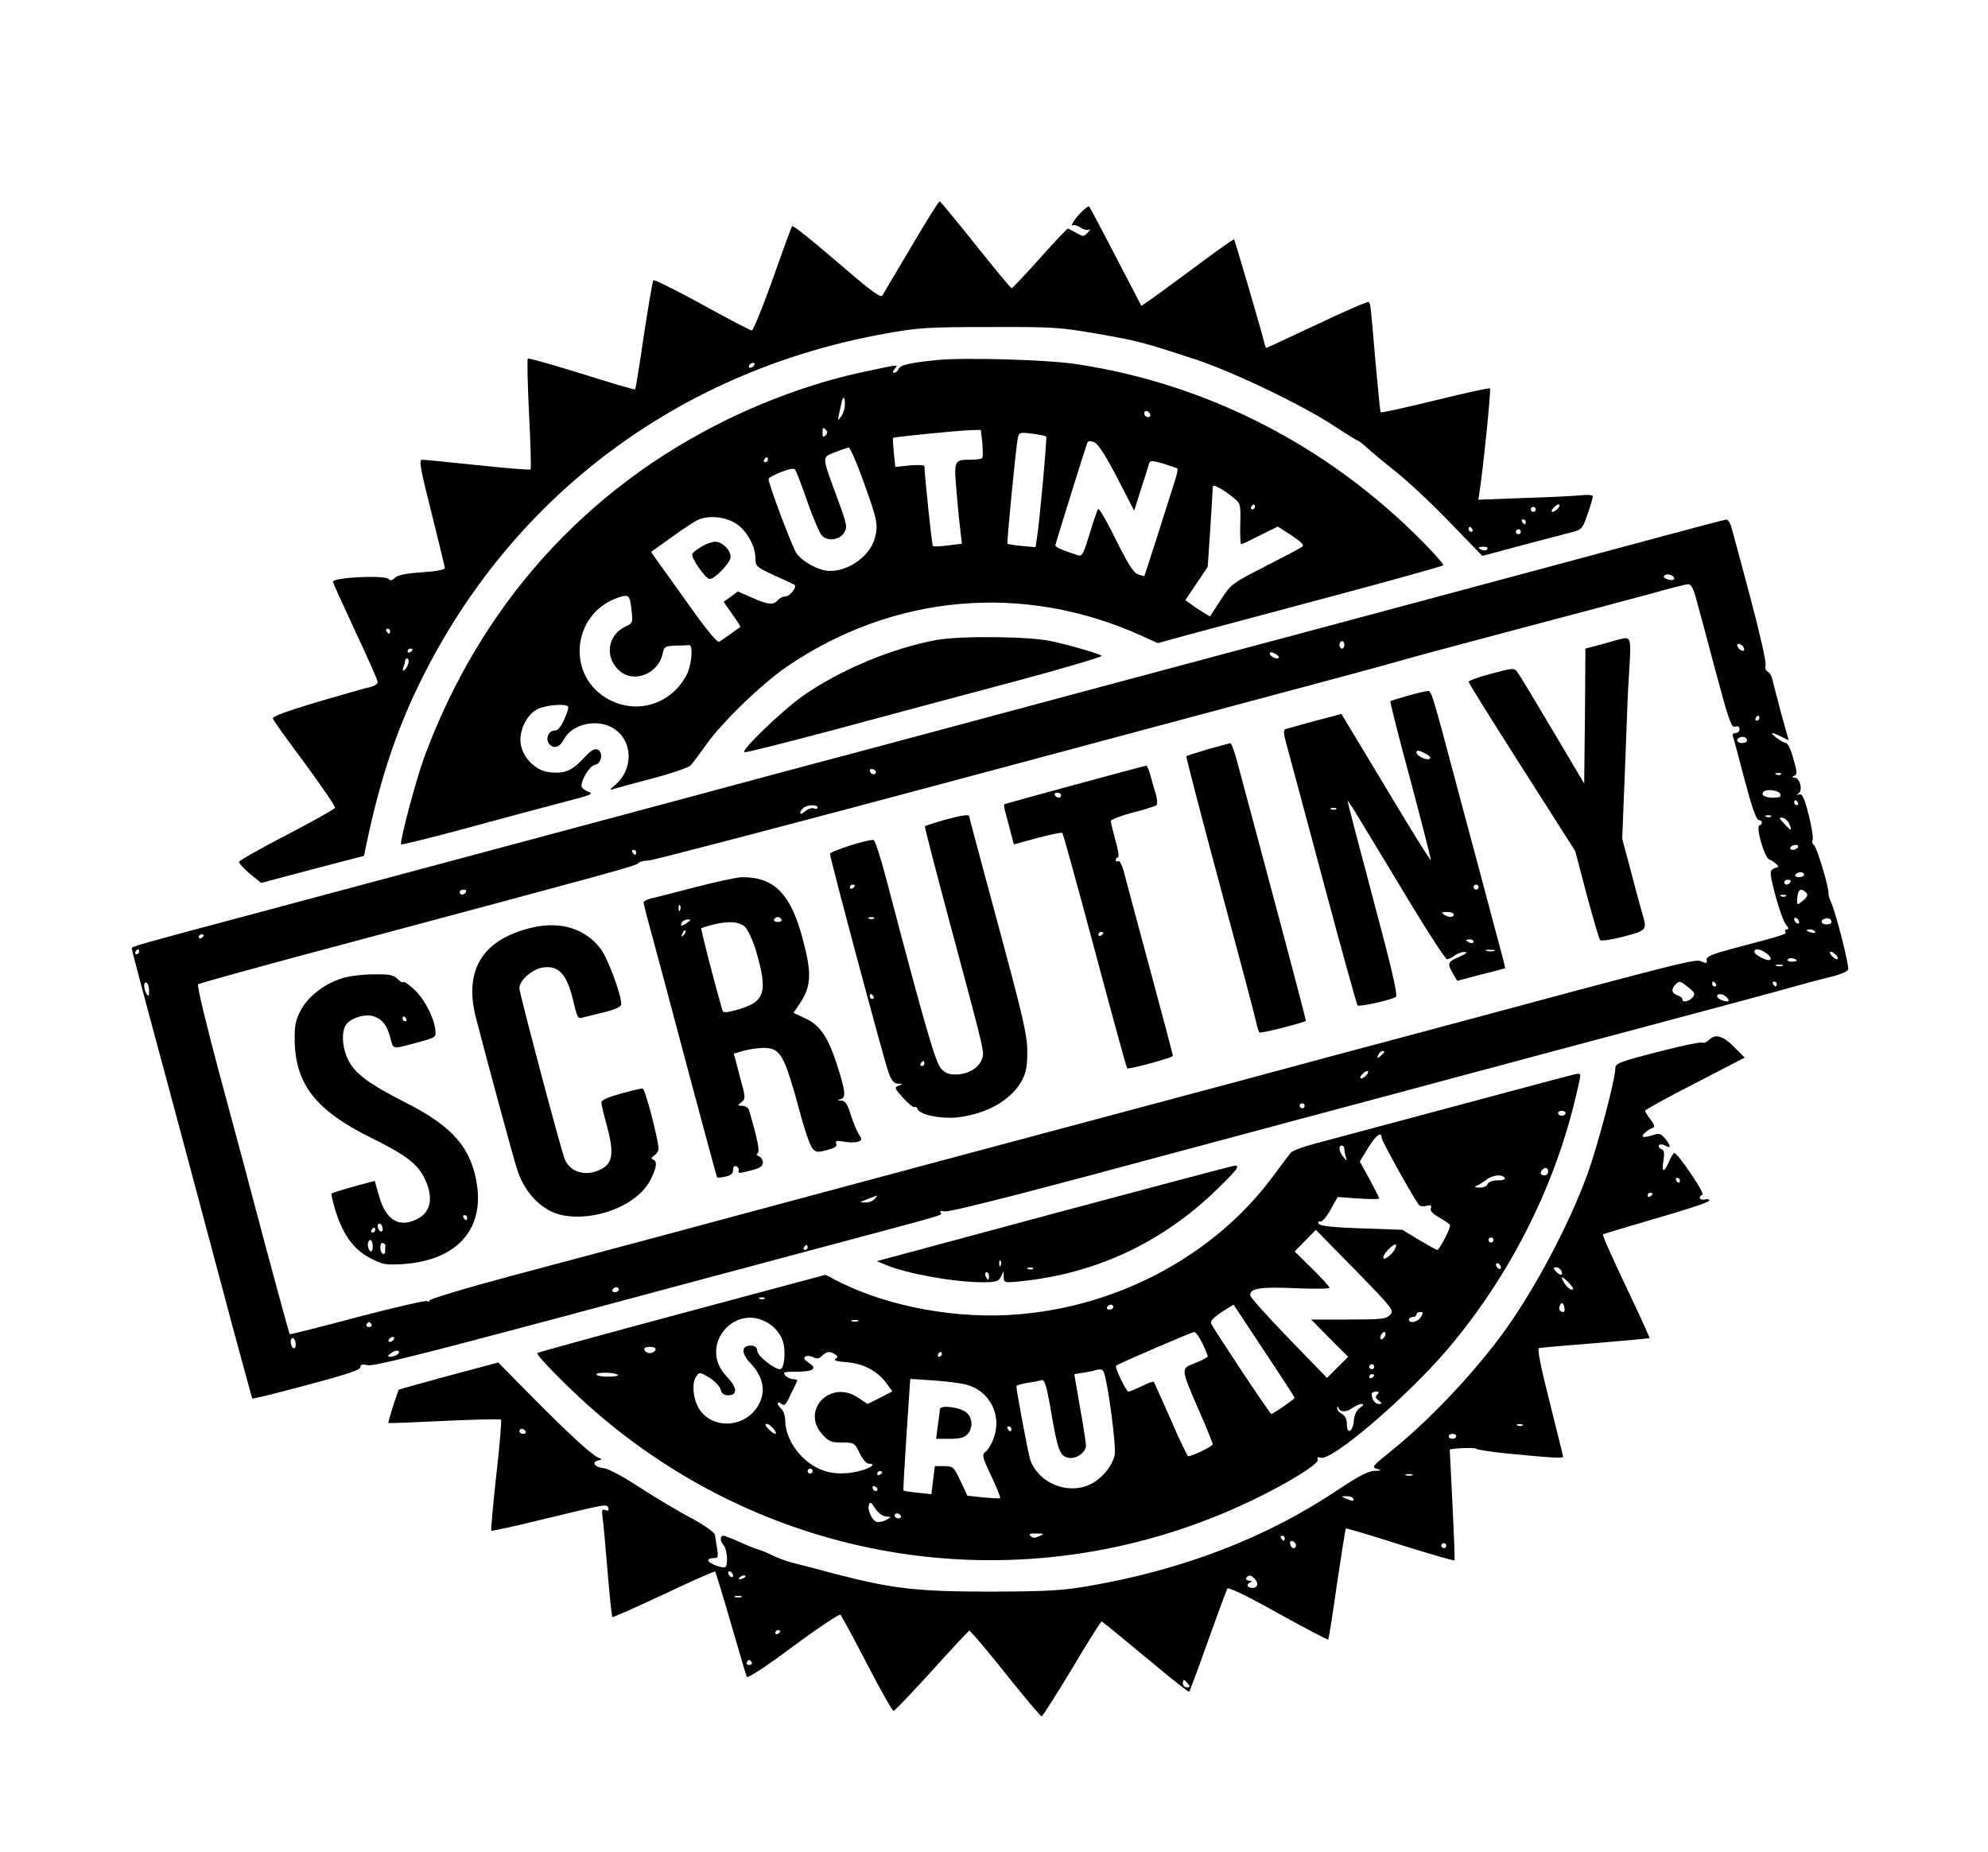
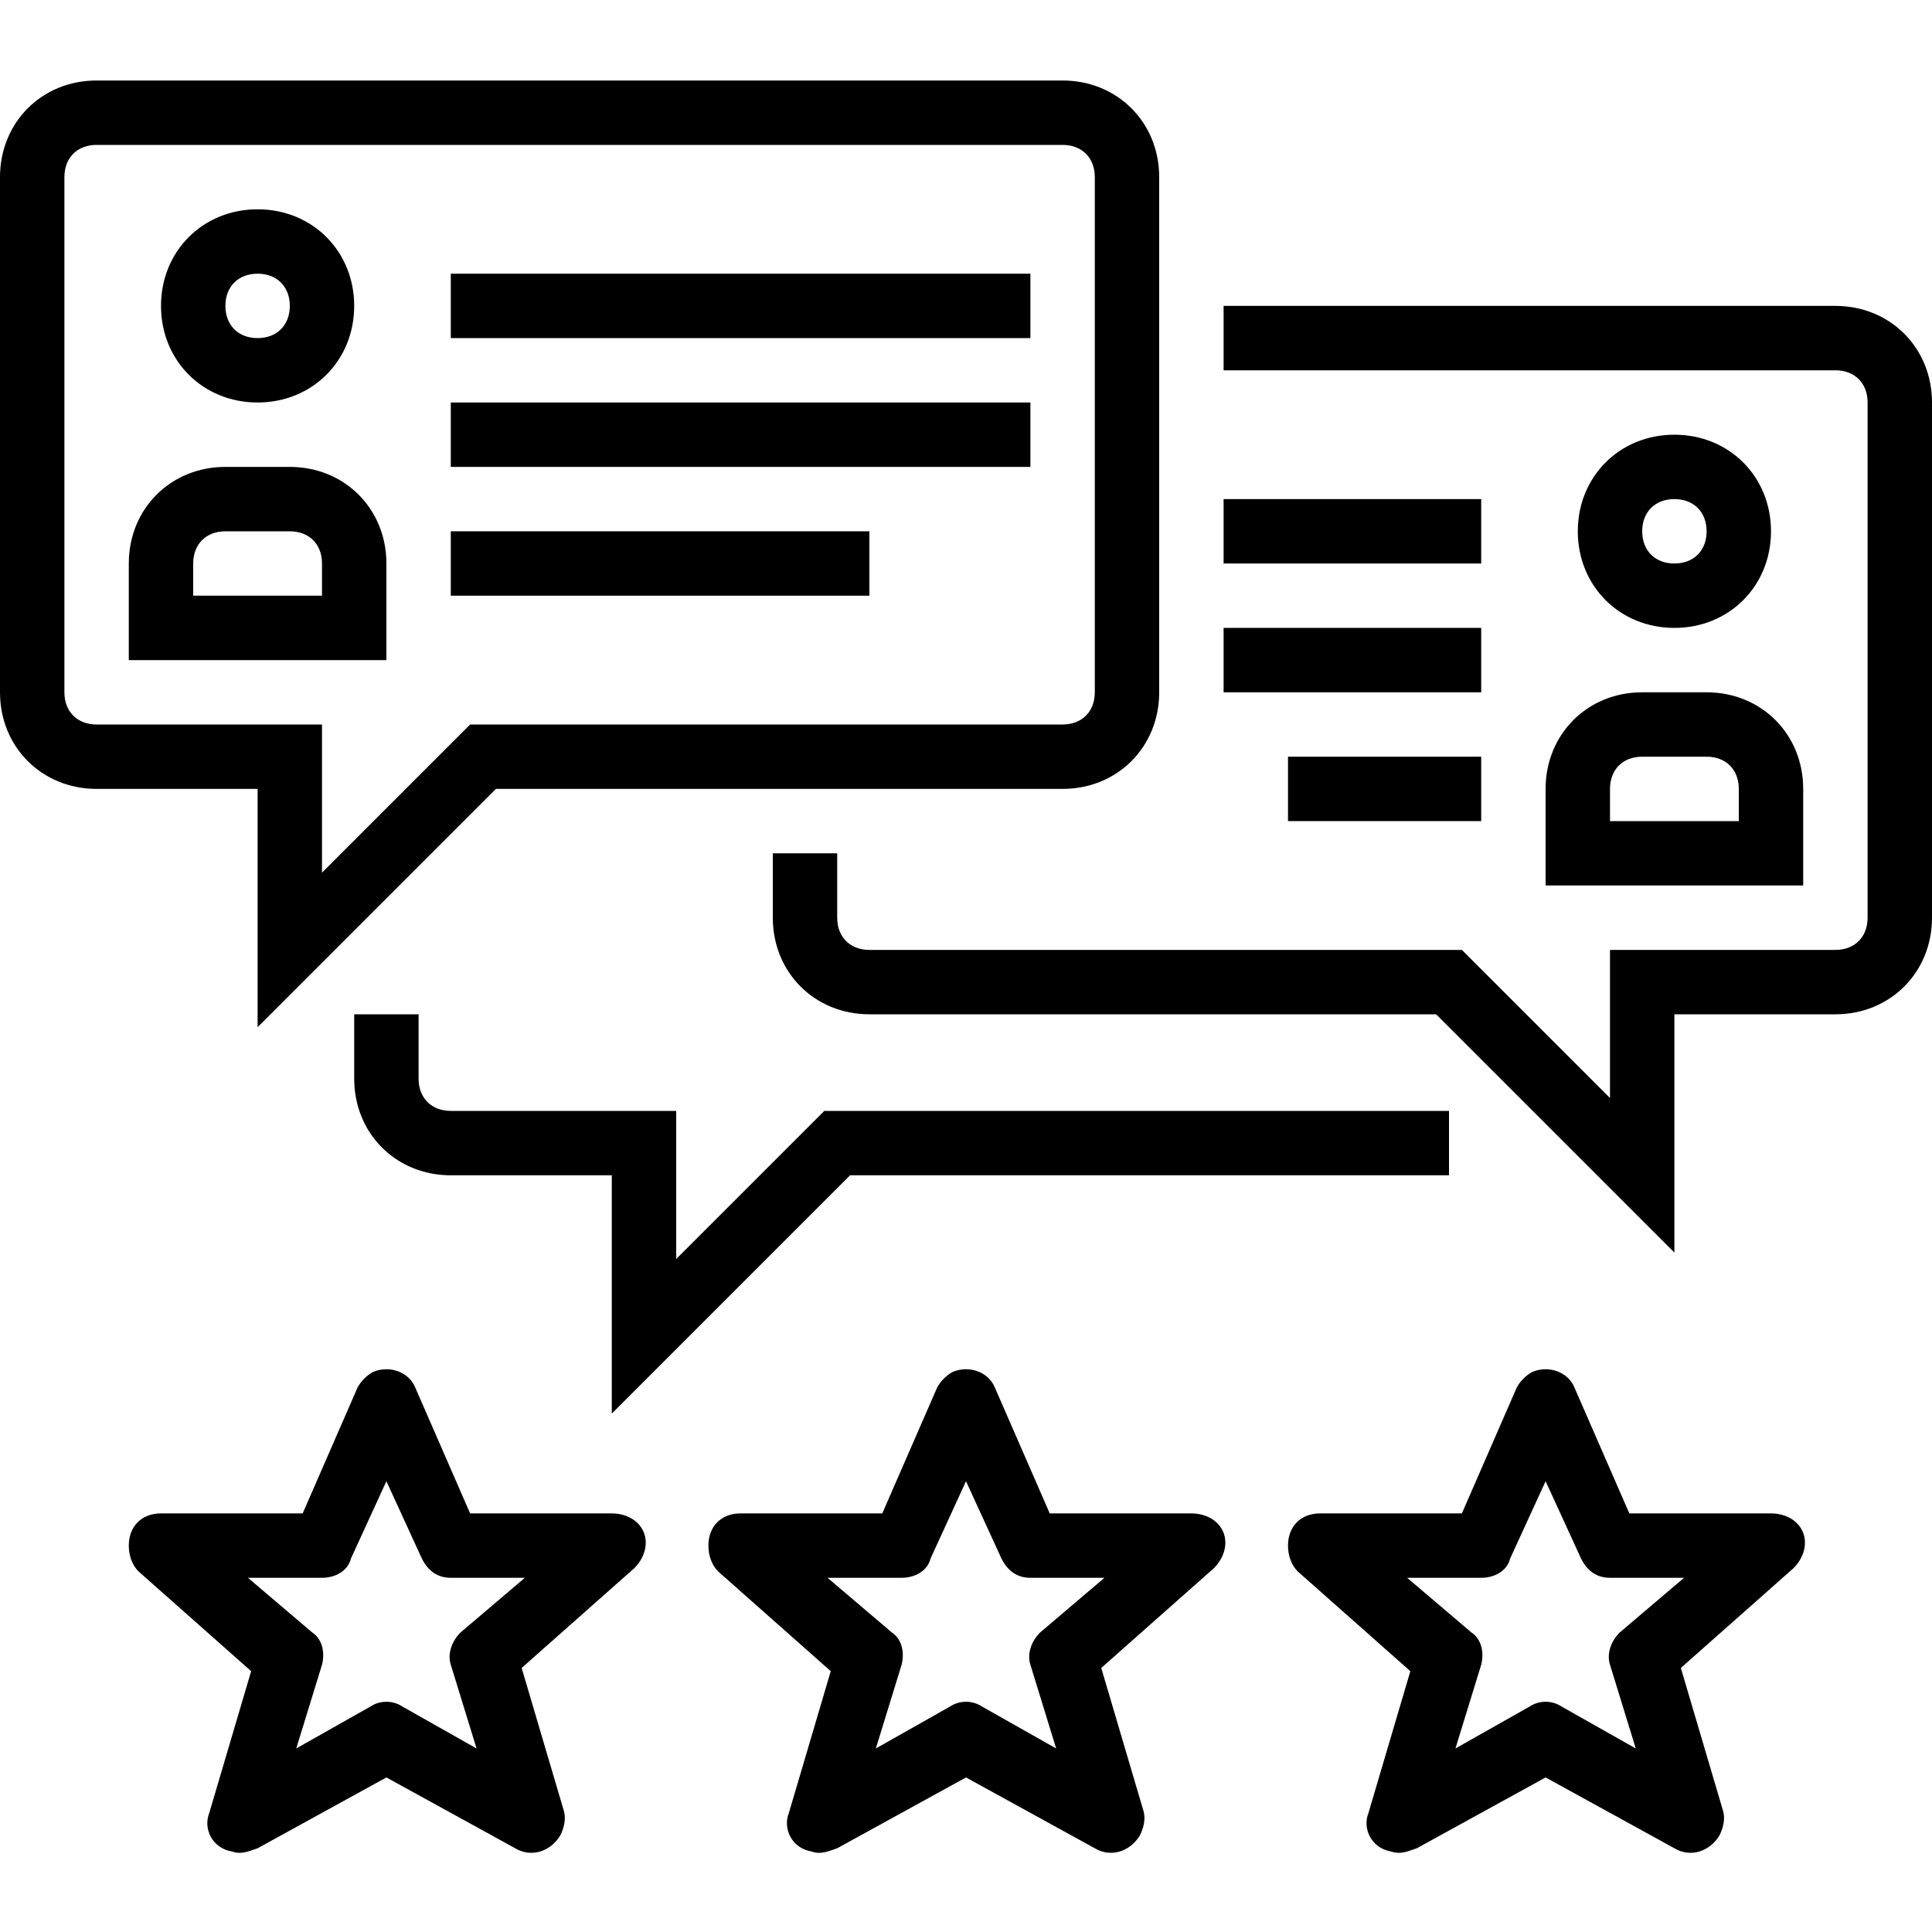
- <svg xmlns="http://www.w3.org/2000/svg" version="1.0" width="800pt" height="745pt" viewBox="0 0 800 745" preserveAspectRatio="xMidYMid meet">
-   <g transform="translate(0,745) scale(0.1,-0.1)" fill="#000000" stroke="none">
-     <path d="M3667 6457 c-59 -100 -112 -188 -116 -196 -7 -10 -41 14 -142 101 -163 139 -218 183 -222 177 -2 -2 -37 -97 -77 -211 -41 -115 -79 -208 -85 -208 -5 0 -95 47 -200 105 -104 57 -192 101 -196 97 -3 -4 -20 -103 -38 -221 -17 -118 -33 -216 -35 -218 -2 -2 -99 26 -215 63 -117 36 -214 64 -217 61 -3 -3 -1 -103 5 -223 6 -119 9 -219 6 -223 -3 -3 -99 5 -213 17 -114 12 -214 22 -223 22 -14 0 -9 -31 37 -212 29 -117 54 -218 54 -224 0 -7 -35 -13 -91 -17 -63 -4 -97 -11 -109 -22 -12 -11 -20 -13 -25 -6 -10 18 -225 8 -225 -10 0 -5 41 -95 90 -200 50 -106 90 -197 90 -204 0 -7 -12 -15 -27 -19 -16 -3 -111 -30 -213 -60 -127 -38 -184 -59 -182 -68 2 -7 60 -88 129 -180 68 -93 123 -173 121 -179 -2 -5 -89 -54 -193 -108 -104 -54 -191 -103 -193 -109 -1 -5 18 -27 43 -48 l46 -37 207 55 207 54 8 40 c61 293 137 510 256 734 374 707 1031 1183 1831 1327 132 24 169 27 420 27 259 1 284 -1 435 -27 171 -30 187 -35 395 -103 154 -51 433 -185 560 -269 47 -31 89 -57 94 -58 4 -1 20 -13 35 -27 15 -14 71 -61 125 -104 54 -44 153 -137 219 -207 l122 -126 165 44 c91 24 181 48 202 53 33 9 38 16 57 72 12 34 21 66 21 71 0 5 -21 7 -47 4 -27 -3 -130 -8 -231 -11 l-183 -7 5 33 c13 79 47 411 42 415 -3 3 -102 -19 -220 -48 -119 -29 -217 -51 -220 -48 -2 2 -11 94 -21 204 -20 234 -20 233 -27 240 -3 3 -96 -37 -207 -90 -111 -52 -203 -95 -205 -95 -2 0 -6 10 -9 23 -6 30 -118 411 -121 414 -1 2 -75 -50 -163 -116 -88 -65 -171 -126 -185 -135 l-25 -17 -43 83 c-72 139 -163 313 -167 317 -5 6 -53 -41 -65 -64 -6 -11 -7 -17 -3 -12 5 4 19 0 32 -8 13 -9 29 -13 36 -9 7 4 4 -2 -6 -12 -16 -17 -18 -17 -46 -1 -16 9 -31 17 -34 17 -3 0 -54 -54 -113 -120 -59 -66 -110 -120 -113 -120 -3 0 -69 79 -145 175 -77 96 -142 175 -145 175 -3 0 -55 -82 -114 -183z m-632 -477 c-3 -5 -11 -10 -16 -10 -6 0 -7 5 -4 10 3 6 11 10 16 10 6 0 7 -4 4 -10z m3235 -575 c-7 -8 -17 -15 -22 -15 -6 0 -5 7 2 15 7 8 17 15 22 15 6 0 5 -7 -2 -15z m-90 -5 c0 -5 -4 -10 -10 -10 -5 0 -10 5 -10 10 0 6 5 10 10 10 6 0 10 -4 10 -10z m-40 -50 c0 -5 -2 -10 -4 -10 -3 0 -8 5 -11 10 -3 6 -1 10 4 10 6 0 11 -4 11 -10z m-215 -30 c3 -5 1 -10 -4 -10 -6 0 -11 5 -11 10 0 6 2 10 4 10 3 0 8 -4 11 -10z m195 -10 c0 -5 -4 -10 -10 -10 -5 0 -10 5 -10 10 0 6 5 10 10 10 6 0 10 -4 10 -10z m-135 -70 c-3 -5 -12 -7 -20 -3 -21 7 -19 13 6 13 11 0 18 -4 14 -10z m-4415 -330 c0 -5 -2 -10 -4 -10 -3 0 -8 5 -11 10 -3 6 -1 10 4 10 6 0 11 -4 11 -10z m90 -74 c0 -3 -4 -8 -10 -11 -5 -3 -10 -1 -10 4 0 6 5 11 10 11 6 0 10 -2 10 -4z m-17 -56 c-3 -11 -10 -23 -16 -27 -7 -4 -8 0 -4 11 4 10 7 22 7 27 0 5 4 9 9 9 5 0 7 -9 4 -20z" />
-     <path d="M3768 6001 c-113 -12 -145 -20 -152 -36 -3 -8 -11 -15 -17 -15 -8 0 -8 4 1 15 16 19 22 20 -122 -11 -181 -38 -372 -105 -553 -193 -572 -280 -991 -747 -1217 -1356 -33 -89 -101 -345 -94 -353 3 -2 126 28 273 68 147 40 322 87 388 104 105 27 116 32 92 40 -15 6 -27 16 -27 23 0 28 34 82 54 85 27 4 35 52 10 62 -13 5 -29 -6 -58 -38 -46 -49 -77 -61 -139 -53 -52 7 -101 56 -111 110 -10 52 22 120 66 143 31 16 111 24 124 11 3 -3 -3 -26 -15 -51 -14 -32 -26 -46 -40 -46 -25 0 -38 -37 -19 -56 18 -19 42 -10 58 22 33 61 133 83 197 44 81 -49 84 -167 6 -231 -16 -12 -20 -19 -11 -16 9 3 81 23 159 43 79 21 150 45 158 54 9 9 36 46 61 81 65 92 223 245 326 316 429 293 954 339 1427 125 l66 -30 128 35 c70 19 328 88 572 153 244 65 446 122 449 125 3 3 -34 46 -84 96 -381 386 -868 635 -1394 714 -122 18 -450 27 -562 16z m-368 -179 c0 -16 -7 -37 -15 -48 -16 -21 -16 -24 0 49 7 35 15 35 15 -1z m1227 -48 c-9 -9 -28 6 -21 18 4 6 10 6 17 -1 6 -6 8 -13 4 -17z m-1305 -76 c-9 -9 -12 -7 -12 12 0 19 3 21 12 12 9 -9 9 -15 0 -24z m631 -30 c2 -29 3 -56 0 -60 -2 -5 -23 -8 -46 -8 -69 0 -69 -1 -57 -136 5 -65 13 -138 16 -161 l5 -41 -56 -7 c-31 -4 -58 -5 -61 -2 -4 4 -33 280 -34 321 0 5 -26 6 -59 3 l-58 -6 -6 56 c-3 32 -5 59 -3 61 5 4 257 29 312 31 l41 1 6 -52z m257 25 c4 -4 -25 -327 -37 -407 l-6 -38 -55 5 c-30 3 -56 7 -58 9 -3 4 34 389 42 426 5 22 8 23 57 17 29 -4 54 -9 57 -12z m285 -164 l69 -134 27 85 c15 47 30 93 32 102 5 16 9 16 59 2 29 -9 55 -18 56 -19 2 -2 -1 -19 -6 -37 -54 -170 -125 -394 -127 -396 -1 -1 -13 2 -26 7 -18 6 -41 44 -89 140 -35 72 -67 127 -71 123 -3 -4 -19 -49 -34 -100 -26 -84 -30 -92 -49 -86 -62 20 -91 33 -89 40 1 8 118 384 128 411 3 9 12 10 27 4 16 -6 44 -48 93 -142z m-1022 -12 c58 -160 62 -178 47 -234 -23 -80 -125 -144 -203 -128 -41 9 -94 41 -112 69 -19 29 -116 287 -112 299 1 5 25 18 52 28 37 14 51 16 56 7 4 -7 27 -65 49 -130 23 -65 49 -125 57 -133 23 -24 70 -19 89 10 15 24 14 30 -29 147 -61 166 -60 157 -7 178 25 10 50 18 55 19 6 0 32 -59 58 -132z m-383 83 c0 -5 -5 -10 -11 -10 -5 0 -7 5 -4 10 3 6 8 10 11 10 2 0 4 -4 4 -10z m1874 -153 c28 -23 29 -26 27 -105 -1 -45 0 -82 4 -82 3 0 37 16 76 36 l71 35 56 -36 c42 -29 52 -39 41 -46 -8 -6 -75 -41 -149 -79 -133 -68 -136 -70 -178 -135 l-43 -66 -27 17 c-16 9 -38 24 -50 33 l-22 16 45 67 45 67 10 148 c5 81 10 156 10 166 0 16 2 16 28 3 15 -8 40 -26 56 -39z m86 -37 c0 -5 -5 -10 -11 -10 -5 0 -7 5 -4 10 3 6 8 10 11 10 2 0 4 -4 4 -10z m-2095 -63 c46 -25 85 -92 85 -144 0 -32 4 -35 77 -69 42 -19 79 -36 81 -38 9 -10 -20 -46 -37 -46 -10 0 -24 -7 -31 -15 -17 -21 -39 -19 -104 10 l-57 25 -28 -21 -29 -21 35 -50 c20 -27 34 -50 32 -51 -2 -2 -20 -14 -39 -28 -19 -14 -40 -28 -46 -32 -7 -4 -53 51 -115 139 -57 80 -116 163 -132 184 l-27 39 84 60 c46 34 95 65 107 70 42 17 102 12 144 -12z m-413 -358 c5 -45 4 -47 -28 -62 -67 -33 -81 -117 -27 -171 58 -59 162 -21 180 65 5 26 9 29 49 31 24 0 50 1 57 2 17 1 11 -77 -9 -118 -60 -117 -194 -162 -310 -103 -177 90 -156 347 33 412 44 15 48 12 55 -56z" />
-     <path d="M2824 5251 c-18 -11 -35 -24 -38 -30 -8 -12 53 -101 70 -101 21 0 84 66 84 89 0 28 -34 61 -62 61 -13 0 -37 -9 -54 -19z" />
-     <path d="M6530 5249 c-223 -60 -709 -191 -1080 -290 -1206 -323 -1331 -356 -1620 -434 -157 -42 -350 -94 -430 -115 -80 -21 -390 -104 -690 -185 -681 -183 -1289 -345 -1755 -470 -386 -103 -425 -114 -425 -121 0 -5 43 -169 135 -509 54 -201 100 -372 270 -1010 43 -159 79 -291 80 -293 2 -2 100 22 219 54 158 42 216 61 216 72 0 11 8 13 31 8 24 -4 221 45 763 190 402 108 907 243 1121 300 463 124 427 113 419 125 -3 6 4 7 18 4 14 -3 228 50 543 134 286 77 682 183 880 236 198 53 484 129 635 170 151 41 505 135 785 210 281 75 539 144 575 155 36 10 98 27 139 37 40 9 76 23 78 31 6 13 -49 229 -69 272 -6 14 -11 30 -10 35 3 21 -47 188 -59 195 -6 4 -8 13 -5 19 4 6 -3 51 -15 100 -18 70 -26 88 -39 84 -11 -4 -12 -3 -2 5 18 12 5 62 -17 63 -10 0 -11 2 -3 6 16 6 15 14 -4 79 -8 30 -21 54 -27 54 -13 0 -66 39 -54 40 4 0 21 -7 36 -15 l29 -14 -30 107 c-16 59 -31 120 -35 135 -3 16 -12 31 -19 34 -8 3 -12 14 -9 27 3 11 -24 131 -60 266 -36 135 -70 262 -76 283 -5 20 -15 37 -22 36 -7 0 -194 -50 -417 -110z m207 -125 c2 -7 -6 -10 -21 -7 -14 3 -23 10 -20 15 8 12 36 6 41 -8z m85 -71 c8 -27 43 -157 78 -290 57 -213 67 -242 82 -237 12 3 18 0 18 -10 0 -9 -7 -16 -16 -16 -10 0 -14 -6 -10 -15 3 -8 24 -87 47 -175 28 -106 47 -160 56 -160 15 0 18 -17 3 -22 -15 -5 20 -129 39 -136 19 -7 46 -32 34 -32 -4 0 -14 -4 -21 -9 -11 -6 -8 -27 13 -107 15 -54 34 -107 43 -116 10 -12 11 -18 3 -18 -7 0 -10 -4 -6 -10 6 -9 0 -11 -200 -64 -97 -26 -119 -35 -117 -49 2 -14 -1 -15 -21 -6 -25 11 -50 5 -1147 -290 -184 -49 -495 -132 -690 -185 -496 -132 -1985 -531 -2340 -627 -162 -43 -442 -118 -622 -166 -179 -48 -324 -92 -321 -97 4 -5 1 -6 -6 -2 -7 4 -133 -25 -282 -64 -149 -40 -272 -71 -273 -69 -2 2 -45 159 -96 349 -50 190 -134 504 -187 699 -52 194 -91 356 -86 360 4 4 283 81 618 170 1047 280 1146 307 1153 317 4 6 23 11 42 11 19 1 600 153 1290 338 690 185 1347 361 1460 391 113 30 225 61 250 68 25 8 243 67 485 131 242 64 494 131 560 149 66 19 128 34 137 35 11 1 21 -13 30 -46z m-1412 -198 c0 -8 -4 -15 -10 -15 -5 0 -10 7 -10 15 0 8 5 15 10 15 6 0 10 -7 10 -15z m1608 -14 c3 -8 -1 -12 -9 -9 -7 2 -15 10 -17 17 -3 8 1 12 9 9 7 -2 15 -10 17 -17z m-1872 -38 c-8 -8 -36 5 -36 17 0 7 6 7 21 0 11 -7 18 -14 15 -17z m1934 -243 c0 -5 -5 -10 -11 -10 -5 0 -7 5 -4 10 3 6 8 10 11 10 2 0 4 -4 4 -10z m-50 -91 c0 -5 -9 -9 -20 -9 -22 0 -27 16 -7 23 15 5 27 -1 27 -14z m-3506 -130 c-6 -11 -24 -2 -24 11 0 5 7 7 15 4 8 -4 12 -10 9 -15z m3643 -5 c-3 -3 -12 -4 -19 -1 -8 3 -5 6 6 6 11 1 17 -2 13 -5z m-3 -79 c4 -12 -3 -15 -29 -15 -33 0 -51 11 -38 24 12 12 61 6 67 -9z m71 -35 c3 -5 1 -10 -4 -10 -6 0 -11 5 -11 10 0 6 2 10 4 10 3 0 8 -4 11 -10z m-3945 -20 c0 -5 -7 -7 -15 -3 -9 3 -25 -3 -35 -12 -21 -19 -28 -7 -8 13 14 14 58 16 58 2z m3837 -36 c-3 -3 -12 -4 -19 -1 -8 3 -5 6 6 6 11 1 17 -2 13 -5z m74 -31 c11 -29 8 -29 -22 3 -21 23 -22 26 -5 23 10 -2 22 -14 27 -26z m34 -93 c-3 -5 -13 -10 -21 -10 -8 0 -12 5 -9 10 3 6 13 10 21 10 8 0 12 -4 9 -10z m-4675 -20 c0 -5 -2 -10 -4 -10 -3 0 -8 5 -11 10 -3 6 -1 10 4 10 6 0 11 -4 11 -10z m4700 -90 c0 -5 -9 -10 -21 -10 -11 0 -17 5 -14 10 3 6 13 10 21 10 8 0 14 -4 14 -10z m-55 -30 c-3 -5 -10 -10 -16 -10 -5 0 -9 5 -9 10 0 6 7 10 16 10 8 0 12 -4 9 -10z m-5330 -40 c-3 -5 -10 -10 -16 -10 -5 0 -9 5 -9 10 0 6 7 10 16 10 8 0 12 -4 9 -10z m5393 -2 c8 -8 6 -16 -10 -30 -27 -23 -28 -23 -25 12 2 31 15 38 35 18z m-81 -14 c-3 -3 -12 -4 -19 -1 -8 3 -5 6 6 6 11 1 17 -2 13 -5z m53 -105 c0 -6 -4 -7 -10 -4 -5 3 -10 11 -10 16 0 6 5 7 10 4 6 -3 10 -11 10 -16z m130 0 c0 -5 -9 -9 -20 -9 -22 0 -27 16 -7 23 15 5 27 -1 27 -14z m-66 -38 c4 -5 -3 -7 -14 -4 -23 6 -26 13 -6 13 8 0 17 -4 20 -9z m-6484 -15 c0 -3 -4 -8 -10 -11 -5 -3 -10 -1 -10 4 0 6 5 11 10 11 6 0 10 -2 10 -4z m-260 -66 c0 -5 -5 -10 -11 -10 -5 0 -7 5 -4 10 3 6 8 10 11 10 2 0 4 -4 4 -10z m6548 -6 c12 -8 20 -20 17 -25 -7 -11 -65 17 -65 31 0 15 23 12 48 -6z m282 -9 c7 -8 8 -15 2 -15 -5 0 -15 7 -22 15 -7 8 -8 15 -2 15 5 0 15 -7 22 -15z m-160 -21 c0 -2 -9 -4 -21 -4 -11 0 -18 4 -14 10 5 8 35 3 35 -6z m-57 -21 c-7 -2 -19 -2 -25 0 -7 3 -2 5 12 5 14 0 19 -2 13 -5z m-6573 -101 c0 -21 -2 -24 -10 -12 -13 20 -13 53 0 45 6 -3 10 -18 10 -33z m6195 14 c25 -20 28 -26 16 -40 -15 -17 -41 -22 -41 -7 0 5 -9 13 -20 16 -23 7 -26 25 -8 43 16 16 18 16 53 -12z m110 14 c3 -5 1 -10 -4 -10 -6 0 -11 5 -11 10 0 6 2 10 4 10 3 0 8 -4 11 -10z m245 0 c0 -5 -2 -10 -4 -10 -3 0 -8 5 -11 10 -3 6 -1 10 4 10 6 0 11 -4 11 -10z m-200 -55 c8 -9 8 -15 2 -15 -18 0 -42 12 -42 21 0 14 26 10 40 -6z m-1380 -219 c0 -2 -7 -9 -15 -16 -13 -11 -14 -10 -9 4 5 14 24 23 24 12z m-70 -91 c-7 -8 -17 -15 -22 -15 -6 0 -5 7 2 15 7 8 17 15 22 15 6 0 5 -7 -2 -15z m-250 -125 c0 -5 -4 -10 -10 -10 -5 0 -10 5 -10 10 0 6 5 10 10 10 6 0 10 -4 10 -10z m-1730 -375 c-7 -8 -24 -15 -39 -14 -24 0 -23 1 9 13 19 8 37 14 39 15 2 0 -2 -6 -9 -14z m-270 -195 c0 -5 -5 -10 -11 -10 -5 0 -7 5 -4 10 3 6 8 10 11 10 2 0 4 -4 4 -10z m-760 -170 c0 -5 -7 -10 -16 -10 -8 0 -12 5 -9 10 3 6 10 10 16 10 5 0 9 -4 9 -10z m-995 -140 c3 -5 -1 -10 -10 -10 -9 0 -13 5 -10 10 3 6 8 10 10 10 2 0 7 -4 10 -10z m-305 -81 c0 -11 -4 -17 -10 -14 -5 3 -10 15 -10 26 0 11 5 17 10 14 6 -3 10 -15 10 -26z m395 21 c-3 -5 -11 -10 -16 -10 -6 0 -7 5 -4 10 3 6 11 10 16 10 6 0 7 -4 4 -10z m14 -61 c-8 -5 -21 -9 -29 -9 -12 1 -11 4 4 15 10 8 23 12 29 8 5 -3 3 -9 -4 -14z" />
-     <path d="M6520 4878 c-19 -5 -59 -16 -87 -24 l-53 -14 -2 -272 -3 -271 -127 214 c-70 118 -133 223 -141 233 -14 19 -16 19 -106 -5 -50 -13 -91 -28 -91 -33 0 -5 97 -160 215 -345 l214 -336 46 -175 c26 -96 50 -179 54 -183 5 -5 47 2 95 14 93 25 94 27 76 89 -6 19 -27 96 -46 170 l-36 135 11 275 c6 151 11 282 11 290 0 8 3 58 6 110 9 134 7 139 -36 128z" />
-     <path d="M5661 4649 c-35 -10 -65 -19 -66 -21 -2 -2 34 -145 81 -318 46 -173 83 -318 82 -321 -2 -4 -83 127 -181 291 l-179 297 -106 -28 c-59 -16 -112 -31 -119 -33 -9 -4 -8 -18 3 -58 8 -29 75 -277 148 -551 73 -274 136 -500 139 -503 6 -7 135 22 154 34 9 6 -16 113 -92 397 -57 214 -103 390 -102 392 2 1 28 -39 58 -90 31 -51 118 -194 193 -319 76 -126 143 -228 149 -228 7 0 21 7 31 15 11 8 29 15 40 14 14 0 7 -7 -21 -19 -48 -21 -50 -26 -26 -68 l17 -29 95 25 c53 13 97 25 98 26 1 1 -20 82 -47 181 -26 99 -87 326 -135 505 -119 448 -114 430 -133 429 -9 -1 -46 -10 -81 -20z m78 -233 c15 -8 20 -16 13 -20 -12 -7 -52 13 -52 26 0 11 11 9 39 -6z m-362 -222 c-3 -3 -12 -4 -19 -1 -8 3 -5 6 6 6 11 1 17 -2 13 -5z m573 -314 c0 -5 -4 -10 -10 -10 -5 0 -10 5 -10 10 0 6 5 10 10 10 6 0 10 -4 10 -10z m-100 -110 c0 -13 -20 -13 -40 0 -12 8 -9 10 13 10 15 0 27 -4 27 -10z m80 -110 c0 -5 -7 -7 -15 -4 -8 4 -15 8 -15 10 0 2 7 4 15 4 8 0 15 -4 15 -10z m83 -37 c-7 -2 -21 -2 -30 0 -10 3 -4 5 12 5 17 0 24 -2 18 -5z" />
-     <path d="M4861 4435 c-46 -14 -85 -26 -87 -28 -2 -2 59 -237 136 -523 77 -285 143 -534 146 -552 4 -18 9 -34 13 -37 7 -4 180 40 186 47 2 2 -130 498 -280 1056 -10 34 -20 62 -24 61 -3 0 -44 -11 -90 -24z" />
-     <path d="M4325 4292 c-154 -42 -282 -77 -284 -79 -2 -1 1 -20 7 -40 6 -21 15 -57 21 -79 l11 -42 95 26 c52 14 97 23 100 20 3 -2 62 -216 131 -474 69 -258 127 -471 130 -473 5 -6 184 43 184 50 0 3 -42 163 -94 355 -52 192 -99 368 -105 392 -7 23 -16 40 -21 37 -6 -4 -10 -1 -10 4 0 6 4 11 9 11 5 0 1 30 -10 67 -10 38 -19 73 -19 79 0 6 39 21 88 34 48 12 91 26 96 30 4 5 3 23 -2 42 -6 18 -16 52 -22 76 -6 23 -14 41 -18 41 -4 -1 -133 -35 -287 -77z m-55 -42 c0 -5 -4 -10 -9 -10 -6 0 -13 5 -16 10 -3 6 1 10 9 10 9 0 16 -4 16 -10z m170 -554 c0 -3 -4 -8 -10 -11 -5 -3 -10 -1 -10 4 0 6 5 11 10 11 6 0 10 -2 10 -4z" />
-     <path d="M3795 4149 c-38 -11 -71 -22 -73 -24 -2 -2 42 -171 97 -377 147 -547 143 -531 132 -561 -14 -36 -54 -59 -102 -61 -32 0 -46 5 -63 25 -22 26 -64 169 -222 771 -22 82 -43 148 -49 148 -29 1 -175 -46 -175 -56 0 -18 218 -833 236 -881 12 -32 21 -43 37 -44 20 0 21 -1 3 -8 -18 -7 -16 -11 18 -49 21 -23 42 -40 46 -37 4 3 10 -1 13 -9 9 -22 92 -39 156 -33 121 13 221 70 264 150 17 33 21 58 21 117 0 64 -18 141 -117 507 -64 238 -117 435 -117 438 0 9 -33 4 -105 -16z m-355 -263 c0 -3 -4 -8 -10 -11 -5 -3 -10 -1 -10 4 0 6 5 11 10 11 6 0 10 -2 10 -4z m77 -132 c-3 -3 -12 -4 -19 -1 -8 3 -5 6 6 6 11 1 17 -2 13 -5z m-2 -314 c3 -5 1 -10 -4 -10 -6 0 -11 5 -11 10 0 6 2 10 4 10 3 0 8 -4 11 -10z m205 -270 c0 -5 -5 -10 -11 -10 -5 0 -7 5 -4 10 3 6 8 10 11 10 2 0 4 -4 4 -10z" />
-     <path d="M2795 3879 c-82 -21 -162 -42 -177 -45 -16 -4 -28 -11 -28 -16 0 -5 17 -73 39 -151 21 -78 87 -324 146 -547 60 -223 109 -407 111 -408 1 -2 16 -1 33 3 22 5 31 12 31 27 0 11 5 18 13 15 6 -2 11 -10 10 -16 -4 -14 -2 -14 53 0 33 9 44 16 44 31 0 10 -7 21 -16 25 -10 4 -12 8 -5 12 10 6 -2 62 -35 174 -3 9 -15 17 -27 17 -21 1 -21 1 -4 14 18 14 18 18 -6 105 l-24 91 41 12 c23 6 59 11 80 11 68 -1 82 -27 147 -266 17 -65 39 -127 48 -138 14 -17 21 -17 59 -7 31 8 42 15 37 25 -4 13 1 14 30 9 20 -4 45 -4 56 -1 18 6 19 9 6 29 -8 12 -23 47 -33 79 -14 44 -22 57 -38 58 -19 1 -19 2 -3 6 23 6 19 34 -18 148 -34 103 -67 151 -125 177 l-47 22 23 34 c50 73 52 125 12 272 -48 175 -114 241 -243 240 -22 -1 -107 -19 -190 -41z m-58 -91 c-3 -8 -6 -5 -6 6 -1 11 2 17 5 13 3 -3 4 -12 1 -19z m408 -38 c3 -5 -3 -10 -15 -10 -12 0 -18 5 -15 10 3 6 10 10 15 10 5 0 12 -4 15 -10z m-381 -14 c-21 -15 -30 -14 -19 3 3 6 14 11 23 11 13 0 13 -2 -4 -14z m234 -16 c11 -11 31 -53 43 -92 51 -173 39 -211 -80 -243 -45 -12 -51 -11 -55 3 -28 96 -87 324 -84 327 1 1 21 7 43 13 66 17 109 14 133 -8z m-247 -33 c-10 -9 -11 -8 -5 6 3 10 9 15 12 12 3 -3 0 -11 -7 -18z" />
-     <path d="M2140 3717 c-198 -47 -274 -170 -225 -362 50 -192 149 -559 167 -614 30 -93 101 -165 180 -181 135 -27 305 41 356 143 25 50 28 73 10 81 -9 3 -8 8 5 16 9 6 17 18 17 27 0 35 -54 243 -64 243 -5 0 -45 -9 -88 -21 -50 -14 -78 -26 -78 -35 0 -8 9 -47 20 -86 32 -115 27 -159 -21 -183 -60 -32 -126 -13 -147 42 -16 40 -182 667 -182 686 0 33 53 78 97 84 62 8 94 -28 119 -131 16 -70 20 -77 38 -71 12 3 51 13 89 22 46 12 67 22 67 32 0 40 -54 184 -83 223 -63 82 -161 112 -277 85z" />
-     <path d="M1379 3514 c-73 -22 -140 -74 -169 -130 -21 -40 -25 -62 -24 -124 3 -173 86 -279 304 -387 145 -72 190 -106 219 -166 36 -75 26 -134 -29 -162 -74 -38 -127 -6 -155 93 l-17 60 -85 -23 c-47 -13 -87 -26 -89 -28 -2 -2 5 -33 16 -69 30 -97 74 -157 140 -191 50 -26 62 -28 130 -24 215 14 328 136 299 322 -23 146 -98 232 -283 326 -152 77 -210 120 -236 176 -26 55 -27 124 -1 147 27 25 78 37 108 25 34 -13 50 -35 64 -86 13 -48 2 -47 124 -14 58 16 60 18 57 46 -6 51 -42 121 -82 160 -22 21 -42 36 -46 33 -3 -4 -14 2 -25 13 -16 16 -33 19 -96 18 -43 0 -99 -7 -124 -15z m256 -164 c3 -5 1 -10 -4 -10 -6 0 -11 5 -11 10 0 6 2 10 4 10 3 0 8 -4 11 -10z m245 -800 c0 -5 -2 -10 -4 -10 -3 0 -8 5 -11 10 -3 6 -1 10 4 10 6 0 11 -4 11 -10z m-340 -46 c0 -8 -4 -12 -10 -9 -5 3 -10 13 -10 21 0 8 5 12 10 9 6 -3 10 -13 10 -21z m-30 -4 c0 -5 -5 -10 -11 -10 -5 0 -7 5 -4 10 3 6 8 10 11 10 2 0 4 -4 4 -10z m-10 -66 c0 -14 -4 -23 -10 -19 -5 3 -10 15 -10 26 0 10 5 19 10 19 6 0 10 -12 10 -26z m51 3 c-1 -4 -1 -14 -1 -23 0 -8 -4 -12 -10 -9 -13 8 -13 48 1 43 6 -2 10 -7 10 -11z" />
-     <path d="M3771 4875 c-178 -32 -392 -121 -541 -226 -83 -59 -251 -220 -234 -226 6 -2 168 39 360 90 192 52 514 138 717 192 202 54 364 102 360 106 -9 8 -124 42 -203 59 -87 19 -360 22 -459 5z" />
-     <path d="M6876 3264 c-9 -8 -20 -13 -25 -10 -5 4 -72 -10 -148 -29 -196 -50 -203 -53 -203 -78 0 -40 -72 -313 -112 -422 -77 -212 -224 -486 -351 -655 -127 -169 -294 -343 -446 -465 -69 -55 -72 -60 -50 -66 21 -6 19 -7 -10 -8 -25 -1 -64 -21 -145 -75 -287 -193 -622 -322 -1002 -388 -111 -19 -166 -22 -394 -23 -298 0 -395 11 -624 70 -72 19 -151 40 -176 46 -25 6 -61 20 -80 29 -19 10 -46 21 -60 25 -14 4 -48 18 -77 31 -28 13 -57 24 -62 24 -14 0 -14 -23 0 -37 15 -15 20 -81 8 -89 -12 -7 -69 15 -69 27 0 5 9 9 21 9 22 0 22 -2 6 93 -2 11 -39 37 -97 69 -52 27 -145 83 -207 123 -67 44 -125 75 -144 77 -36 3 -50 24 -22 31 17 4 17 4 1 11 -29 13 -117 94 -263 241 l-140 142 -199 -53 c-109 -30 -200 -55 -201 -56 -5 -7 -45 -132 -42 -134 1 -2 103 2 225 8 122 6 225 8 228 5 3 -3 -5 -104 -19 -224 -13 -120 -22 -220 -20 -223 2 -2 99 19 216 48 253 61 249 61 255 43 3 -10 0 -12 -12 -8 -14 5 -15 1 -11 -31 3 -20 12 -118 20 -216 8 -99 17 -181 19 -183 2 -3 95 39 207 91 111 53 204 94 207 92 2 -3 31 -96 63 -208 33 -112 61 -209 64 -216 3 -7 73 38 187 123 100 74 186 131 190 127 5 -5 53 -94 107 -198 54 -104 102 -189 107 -189 5 1 74 73 153 160 79 88 148 161 151 163 4 1 70 -76 146 -172 77 -96 142 -174 146 -173 4 1 59 88 122 192 62 105 116 190 119 190 3 0 82 -65 177 -144 94 -79 173 -141 175 -139 3 2 37 94 76 204 39 109 74 204 78 211 4 7 74 -26 204 -99 109 -60 200 -108 202 -106 2 2 18 102 35 223 18 121 34 222 36 224 1 2 100 -27 218 -65 119 -37 217 -66 219 -63 2 2 -2 103 -8 224 -6 121 -11 221 -11 221 3 6 106 10 106 4 0 -3 55 -12 123 -19 185 -18 227 -20 227 -13 0 4 -25 103 -54 220 -37 145 -50 214 -43 217 7 2 109 11 227 20 118 10 216 19 218 20 1 1 -26 63 -61 136 -101 213 -130 279 -126 282 2 2 98 30 213 64 116 33 212 65 214 71 2 6 -5 8 -17 5 -21 -5 -30 12 -10 19 12 4 -99 167 -113 168 -4 0 -14 -16 -22 -35 -20 -47 -30 -44 -22 5 5 31 3 42 -9 46 -8 3 -12 10 -9 15 3 5 13 5 25 -1 24 -14 24 -2 -1 29 -18 20 -23 22 -52 12 -17 -6 -34 -8 -37 -5 -6 6 22 30 43 37 6 2 1 15 -12 32 -12 15 -22 31 -22 35 0 4 90 54 200 110 l201 104 -43 43 c-45 46 -76 54 -102 27z m-116 -564 c0 -5 -2 -10 -4 -10 -3 0 -8 5 -11 10 -3 6 -1 10 4 10 6 0 11 -4 11 -10z m-110 -54 c0 -3 -4 -8 -10 -11 -5 -3 -10 -1 -10 4 0 6 5 11 10 11 6 0 10 -2 10 -4z m-366 -311 c3 -8 2 -15 -3 -15 -5 0 -14 7 -21 15 -10 12 -10 15 3 15 8 0 17 -7 21 -15z m32 -50 c15 -16 18 -25 10 -25 -8 0 -21 11 -30 25 -9 14 -13 25 -10 25 4 0 17 -11 30 -25z m-20 -100 c1 -8 -1 -15 -5 -15 -14 0 -20 12 -14 26 6 17 16 11 19 -11z m-169 -471 c-3 -3 -12 -4 -19 -1 -8 3 -5 6 6 6 11 1 17 -2 13 -5z m-4012 -24 c3 -5 -1 -10 -9 -10 -9 0 -16 5 -16 10 0 6 4 10 9 10 6 0 13 -4 16 -10z m3745 -20 c0 -5 -7 -10 -15 -10 -8 0 -15 5 -15 10 0 6 7 10 15 10 8 0 15 -4 15 -10z m-177 -157 c-7 -2 -19 -2 -25 0 -7 3 -2 5 12 5 14 0 19 -2 13 -5z m-238 -93 c7 -12 -2 -12 -30 0 -19 8 -19 9 2 9 12 1 25 -3 28 -9z m-275 -160 c0 -5 -2 -10 -4 -10 -3 0 -8 5 -11 10 -3 6 -1 10 4 10 6 0 11 -4 11 -10z m45 -28 c0 -18 -20 -15 -23 4 -3 10 1 15 10 12 7 -3 13 -10 13 -16z m605 -2 c0 -5 -4 -10 -10 -10 -5 0 -10 5 -10 10 0 6 5 10 10 10 6 0 10 -4 10 -10z m-2870 -121 c0 -6 -4 -7 -10 -4 -5 3 -10 11 -10 16 0 6 5 7 10 4 6 -3 10 -11 10 -16z m50 -3 c0 -2 -7 -7 -16 -10 -8 -3 -12 -2 -9 4 6 10 25 14 25 6z m2048 -8 c18 -18 14 -38 -8 -38 -22 0 -27 15 -7 23 7 3 4 6 -6 6 -10 1 -15 6 -12 11 8 13 18 13 33 -2z m-2065 -75 c-7 -2 -19 -2 -25 0 -7 3 -2 5 12 5 14 0 19 -2 13 -5z m157 -137 c0 -3 -4 -8 -10 -11 -5 -3 -10 -1 -10 4 0 6 5 11 10 11 6 0 10 -2 10 -4z m-115 -126 c3 -5 -1 -10 -10 -10 -9 0 -13 5 -10 10 3 6 8 10 10 10 2 0 7 -4 10 -10z m1755 -85 c10 -12 10 -15 -4 -15 -9 0 -16 7 -16 15 0 8 2 15 4 15 2 0 9 -7 16 -15z" />
-     <path d="M5875 3004 c-253 -68 -507 -136 -564 -151 -57 -14 -110 -33 -117 -42 -7 -9 -40 -52 -73 -97 -232 -312 -613 -519 -1021 -553 -243 -21 -520 29 -722 130 l-56 29 -578 -155 c-317 -85 -579 -157 -582 -160 -7 -7 142 -158 243 -244 738 -633 1760 -768 2635 -348 144 69 269 147 263 163 -4 10 0 12 11 8 43 -17 348 245 511 436 245 289 423 637 511 995 28 116 28 115 12 114 -7 0 -220 -57 -473 -125z m425 -34 c0 -5 -7 -10 -15 -10 -8 0 -15 5 -15 10 0 6 7 10 15 10 8 0 15 -4 15 -10z m-740 -99 c0 -13 141 -265 152 -272 6 -4 19 -4 31 -1 15 4 19 1 15 -10 -4 -10 6 -22 33 -37 21 -12 41 -26 44 -30 5 -9 -42 -101 -52 -101 -2 0 -35 18 -72 40 l-68 41 -166 6 c-122 4 -167 10 -171 19 -3 7 0 11 7 8 7 -2 25 19 41 47 l29 52 83 -6 c46 -3 84 -3 84 0 0 4 -18 38 -39 78 l-39 71 35 57 c30 49 53 66 53 38z m-150 -45 c0 -8 3 -23 6 -33 5 -16 4 -16 -10 1 -18 22 -21 46 -6 46 6 0 10 -6 10 -14z m820 -91 c0 -8 -7 -15 -15 -15 -16 0 -20 12 -8 23 11 12 23 8 23 -8z m-175 -25 c4 -6 -8 -10 -28 -10 -22 0 -37 -6 -41 -15 -3 -9 -17 -15 -33 -14 -16 0 -22 3 -13 6 8 3 26 14 39 24 26 21 66 25 76 9z m-461 -551 c-15 -17 -33 -19 -168 -19 l-150 0 74 -75 75 -75 -43 -43 -42 -42 -155 160 c-85 88 -154 165 -154 172 -2 29 41 35 181 29 76 -3 138 -3 138 2 0 4 -31 39 -70 77 l-70 69 43 44 42 43 158 -161 c152 -156 158 -163 141 -181z m416 301 c0 -5 -4 -10 -10 -10 -5 0 -10 5 -10 10 0 6 5 10 10 10 6 0 10 -4 10 -10z m-410 -55 c-13 -14 -27 -22 -32 -19 -5 4 3 19 19 36 15 16 29 24 31 18 2 -6 -6 -22 -18 -35z m440 -56 c0 -6 -4 -7 -10 -4 -5 3 -10 11 -10 16 0 6 5 7 10 4 6 -3 10 -11 10 -16z m-2963 -125 c-3 -3 -12 -4 -19 -1 -8 3 -5 6 6 6 11 1 17 -2 13 -5z m1403 -34 c0 -5 -7 -10 -16 -10 -8 0 -12 5 -9 10 3 6 10 10 16 10 5 0 9 -4 9 -10z m730 -365 c0 -5 -87 -65 -94 -65 -6 0 -234 344 -243 365 -3 9 13 25 43 45 l48 30 123 -186 c68 -102 123 -187 123 -189z m508 325 c-13 -21 -48 -28 -48 -10 0 6 7 10 15 10 8 0 15 5 15 10 0 6 7 10 15 10 13 0 13 -3 3 -20z m-2613 -34 c21 -16 39 -42 46 -65 12 -41 5 -111 -12 -111 -23 0 -88 51 -91 72 -2 17 -10 23 -28 23 -37 0 -37 -31 -2 -69 55 -56 66 -118 32 -174 -58 -95 -198 -94 -244 2 -19 41 -21 96 -3 119 11 16 15 15 52 -7 22 -14 42 -35 45 -48 4 -16 13 -23 30 -23 39 0 37 32 -5 75 -123 126 41 312 180 206z m348 17 c-7 -2 -19 -2 -25 0 -7 3 -2 5 12 5 14 0 19 -2 13 -5z m1385 -88 c12 -25 22 -49 22 -53 0 -4 -22 -16 -50 -27 -60 -23 -60 -18 16 -194 30 -68 54 -128 54 -133 0 -8 -82 -48 -98 -48 -4 0 -36 66 -71 148 -36 81 -66 149 -68 151 -2 3 -24 -5 -48 -17 -25 -12 -49 -22 -54 -22 -9 0 -56 98 -50 104 8 8 304 135 315 136 5 0 20 -20 32 -45z m736 30 c-4 -8 -10 -15 -15 -15 -4 0 -6 7 -3 15 4 8 10 15 15 15 4 0 6 -7 3 -15z m-2936 -57 c-3 -7 -13 -13 -23 -13 -10 0 -20 6 -22 13 -3 7 5 12 22 12 17 0 25 -5 23 -12z m722 -18 c12 -8 13 -12 1 -19 -8 -5 8 -10 47 -13 67 -5 125 -36 161 -87 l22 -30 -50 -26 -50 -25 -37 25 c-111 76 -233 -49 -145 -147 26 -29 36 -33 79 -33 49 0 51 -1 71 -42 11 -24 28 -43 36 -43 31 0 13 -16 -30 -28 -92 -24 -165 -10 -227 46 -48 43 -77 102 -78 153 0 20 -7 42 -15 49 -8 7 -15 17 -15 22 0 6 6 5 14 -1 12 -10 19 -4 37 36 13 26 25 51 27 56 2 4 -5 7 -16 7 -11 0 -25 7 -32 15 -11 13 -5 15 41 15 72 0 90 12 55 35 -20 13 -24 20 -15 26 7 4 22 3 32 -3 15 -7 23 -6 35 6 19 18 31 20 52 6z m430 0 c0 -5 -5 -10 -11 -10 -5 0 -7 5 -4 10 3 6 8 10 11 10 2 0 4 -4 4 -10z m1740 -50 c0 -5 -4 -10 -10 -10 -5 0 -10 5 -10 10 0 6 5 10 10 10 6 0 10 -4 10 -10z m-1088 -22 c17 -45 50 -298 44 -331 -8 -45 -53 -99 -100 -121 -90 -42 -206 5 -240 99 -7 18 -56 279 -56 297 0 3 19 9 43 13 23 3 49 8 58 11 13 3 20 -19 39 -128 26 -153 35 -176 67 -184 31 -8 73 20 73 49 0 12 -11 82 -24 154 l-23 133 36 6 c20 3 41 7 46 9 21 7 33 5 37 -7z m-1956 -11 c4 -4 -14 -7 -39 -7 -26 0 -47 4 -47 9 0 10 76 9 86 -2z m3044 -1 c0 -3 -4 -8 -10 -11 -5 -3 -10 -1 -10 4 0 6 5 11 10 11 6 0 10 -2 10 -4z m-1645 -37 c101 -26 151 -128 110 -226 -8 -20 -22 -41 -31 -47 -13 -10 -10 -22 25 -96 22 -47 38 -86 36 -89 -2 -2 -33 0 -68 3 l-64 7 -28 60 c-27 56 -30 59 -66 59 l-37 0 -7 -56 -7 -57 -55 6 c-30 3 -56 7 -57 9 -2 2 4 103 12 226 l15 223 91 -6 c50 -3 109 -11 131 -16z m1657 -41 c-9 -9 -7 -14 6 -24 15 -12 15 -13 1 -14 -16 0 -29 19 -29 41 0 5 8 9 17 9 13 0 14 -3 5 -12z m-69 -53 c-14 -10 -23 -28 -25 -52 -4 -46 -28 -58 -28 -14 0 20 -7 34 -20 41 -11 6 -20 16 -19 23 0 9 2 9 6 0 6 -17 33 -16 57 2 11 8 27 15 35 15 11 0 9 -4 -6 -15z m-2360 -85 c20 -24 6 -27 -17 -4 -18 17 -20 24 -8 24 4 0 15 -9 25 -20z m957 0 c0 -5 -2 -10 -4 -10 -3 0 -8 5 -11 10 -3 6 -1 10 4 10 6 0 11 -4 11 -10z m-800 -170 c0 -5 -4 -10 -10 -10 -5 0 -10 5 -10 10 0 6 5 10 10 10 6 0 10 -4 10 -10z m280 -4 c0 -3 -4 -8 -10 -11 -5 -3 -10 -1 -10 4 0 6 5 11 10 11 6 0 10 -2 10 -4z m-19 -69 c-1 -12 -15 -9 -19 4 -3 6 1 10 8 8 6 -3 11 -8 11 -12z m31 -109 l23 -3 -22 -13 c-12 -6 -28 -9 -36 -6 -19 7 -38 50 -30 69 4 13 9 10 24 -14 10 -16 28 -31 41 -33z m63 2 c3 -5 -1 -10 -9 -10 -9 0 -16 5 -16 10 0 6 4 10 9 10 6 0 13 -4 16 -10z m557 -82 c-17 -8 -26 -8 -34 0 -9 9 -4 12 23 11 32 0 33 -1 11 -11z" />
-     <path d="M3782 1779 c0 -8 -4 -38 -8 -66 l-7 -53 55 0 c40 0 59 5 71 18 23 25 21 65 -3 87 -25 22 -106 33 -108 14z" />
-     <path d="M4242 2567 l-713 -192 38 -16 c85 -35 268 -68 384 -69 59 0 67 3 77 23 l11 22 0 -24 c1 -23 2 -24 69 -17 297 30 563 153 779 360 90 86 106 107 81 105 -7 0 -334 -87 -726 -192z m-215 -209 c-3 -8 -6 -5 -6 6 -1 11 2 17 5 13 3 -3 4 -12 1 -19z m130 -14 c-3 -3 -12 -4 -19 -1 -8 3 -5 6 6 6 11 1 17 -2 13 -5z m-177 -29 c0 -8 -2 -15 -4 -15 -2 0 -6 7 -10 15 -3 8 -1 15 4 15 6 0 10 -7 10 -15z" />
-   </g>
+ <svg xmlns="http://www.w3.org/2000/svg" height="480pt" viewBox="0 -20 480 480" width="480pt">
+   <path d="m64 235.199 59.199-59.199h140.801c13.602 0 24-10.398 24-24v-128c0-13.602-10.398-24-24-24h-240c-13.602 0-24 10.398-24 24v128c0 13.602 10.398 24 24 24h40zm-40-75.199c-4.801 0-8-3.199-8-8v-128c0-4.801 3.199-8 8-8h240c4.801 0 8 3.199 8 8v128c0 4.801-3.199 8-8 8h-147.199l-36.801 36.801v-36.801zm0 0" />
+   <path d="m112 48h144v16h-144zm0 0" />
+   <path d="m112 80h144v16h-144zm0 0" />
+   <path d="m112 112h104v16h-104zm0 0" />
+   <path d="m304 104h64v16h-64zm0 0" />
+   <path d="m304 136h64v16h-64zm0 0" />
+   <path d="m320 168h48v16h-48zm0 0" />
+   <path d="m456 56h-152v16h152c4.801 0 8 3.199 8 8v128c0 4.801-3.199 8-8 8h-56v36.801l-36.801-36.801h-147.199c-4.801 0-8-3.199-8-8v-16h-16v16c0 13.602 10.398 24 24 24h140.801l59.199 59.199v-59.199h40c13.602 0 24-10.398 24-24v-128c0-13.602-10.398-24-24-24zm0 0" />
+   <path d="m440 112c0-13.602-10.398-24-24-24s-24 10.398-24 24 10.398 24 24 24 24-10.398 24-24zm-32 0c0-4.801 3.199-8 8-8s8 3.199 8 8-3.199 8-8 8-8-3.199-8-8zm0 0" />
+   <path d="m112 256c-4.801 0-8-3.199-8-8v-16h-16v16c0 13.602 10.398 24 24 24h40v59.199l59.199-59.199h148.801v-16h-155.199l-36.801 36.801v-36.801zm0 0" />
+   <path d="m440 356h-35.199l-13.602-31.199c-1.598-4-6.398-5.602-10.398-4-1.602.801-3.199 2.398-4 4l-13.602 31.199h-35.199c-4.801 0-8 3.199-8 8 0 2.398.801 4.801 2.398 6.398l28 24.801-10.398 35.199c-1.602 4 .801 8.801 5.602 9.602 2.398.801 4 0 6.398-.801l32-17.598 32 17.598c4 2.402 8.801.801 11.199-3.199.801-1.602 1.602-4 .801-6.398l-10.398-35.203 28-24.797c3.199-3.203 4-8 .797-11.203-1.598-1.598-4-2.398-6.398-2.398zm-37.602 29.602c-2.398 2.398-3.199 5.598-2.398 8l6.398 20.797-18.398-10.398c-2.398-1.602-5.602-1.602-8 0l-18.398 10.398 6.398-20.797c.801-3.203 0-6.402-2.398-8l-16-13.602h18.398c3.199 0 6.398-1.602 7.199-4.801l8.801-19.199 8.801 19.199c1.598 3.199 4 4.801 7.199 4.801h18.398zm0 0" />
+   <path d="m152 356h-35.199l-13.602-31.199c-1.598-4-6.398-5.602-10.398-4-1.602.801-3.199 2.398-4 4l-13.602 31.199h-35.199c-4.801 0-8 3.199-8 8 0 2.398.801 4.801 2.398 6.398l28 24.801-10.398 35.199c-1.602 4 .801 8.801 5.602 9.602 2.398.801 4 0 6.398-.801l32-17.598 32 17.598c4 2.402 8.801.801 11.199-3.199.801-1.602 1.602-4 .801-6.398l-10.398-35.203 28-24.797c3.199-3.203 4-8 .797-11.203-1.598-1.598-4-2.398-6.398-2.398zm-37.602 29.602c-2.398 2.398-3.199 5.598-2.398 8l6.398 20.797-18.398-10.398c-2.398-1.602-5.602-1.602-8 0l-18.398 10.398 6.398-20.797c.801-3.203 0-6.402-2.398-8l-16-13.602h18.398c3.199 0 6.398-1.602 7.199-4.801l8.801-19.199 8.801 19.199c1.598 3.199 4 4.801 7.199 4.801h18.398zm0 0" />
+   <path d="m296 356h-35.199l-13.602-31.199c-1.598-4-6.398-5.602-10.398-4-1.602.801-3.199 2.398-4 4l-13.602 31.199h-35.199c-4.801 0-8 3.199-8 8 0 2.398.801 4.801 2.398 6.398l28 24.801-10.398 35.199c-1.602 4 .801 8.801 5.602 9.602 2.398.801 4 0 6.398-.801l32-17.598 32 17.598c4 2.402 8.801.801 11.199-3.199.801-1.602 1.602-4 .801-6.398l-10.398-35.203 28-24.797c3.199-3.203 4-8 .797-11.203-1.598-1.598-4-2.398-6.398-2.398zm-37.602 29.602c-2.398 2.398-3.199 5.598-2.398 8l6.398 20.797-18.398-10.398c-2.398-1.602-5.602-1.602-8 0l-18.398 10.398 6.398-20.797c.801-3.203 0-6.402-2.398-8l-16-13.602h18.398c3.199 0 6.398-1.602 7.199-4.801l8.801-19.199 8.801 19.199c1.598 3.199 4 4.801 7.199 4.801h18.398zm0 0" />
+   <path d="m384 176v24h64v-24c0-13.602-10.398-24-24-24h-16c-13.602 0-24 10.398-24 24zm16 0c0-4.801 3.199-8 8-8h16c4.801 0 8 3.199 8 8v8h-32zm0 0" />
+   <path d="m64 80c13.602 0 24-10.398 24-24s-10.398-24-24-24-24 10.398-24 24 10.398 24 24 24zm0-32c4.801 0 8 3.199 8 8s-3.199 8-8 8-8-3.199-8-8 3.199-8 8-8zm0 0" />
+   <path d="m96 120c0-13.602-10.398-24-24-24h-16c-13.602 0-24 10.398-24 24v24h64zm-16 8h-32v-8c0-4.801 3.199-8 8-8h16c4.801 0 8 3.199 8 8zm0 0" />
</svg>
